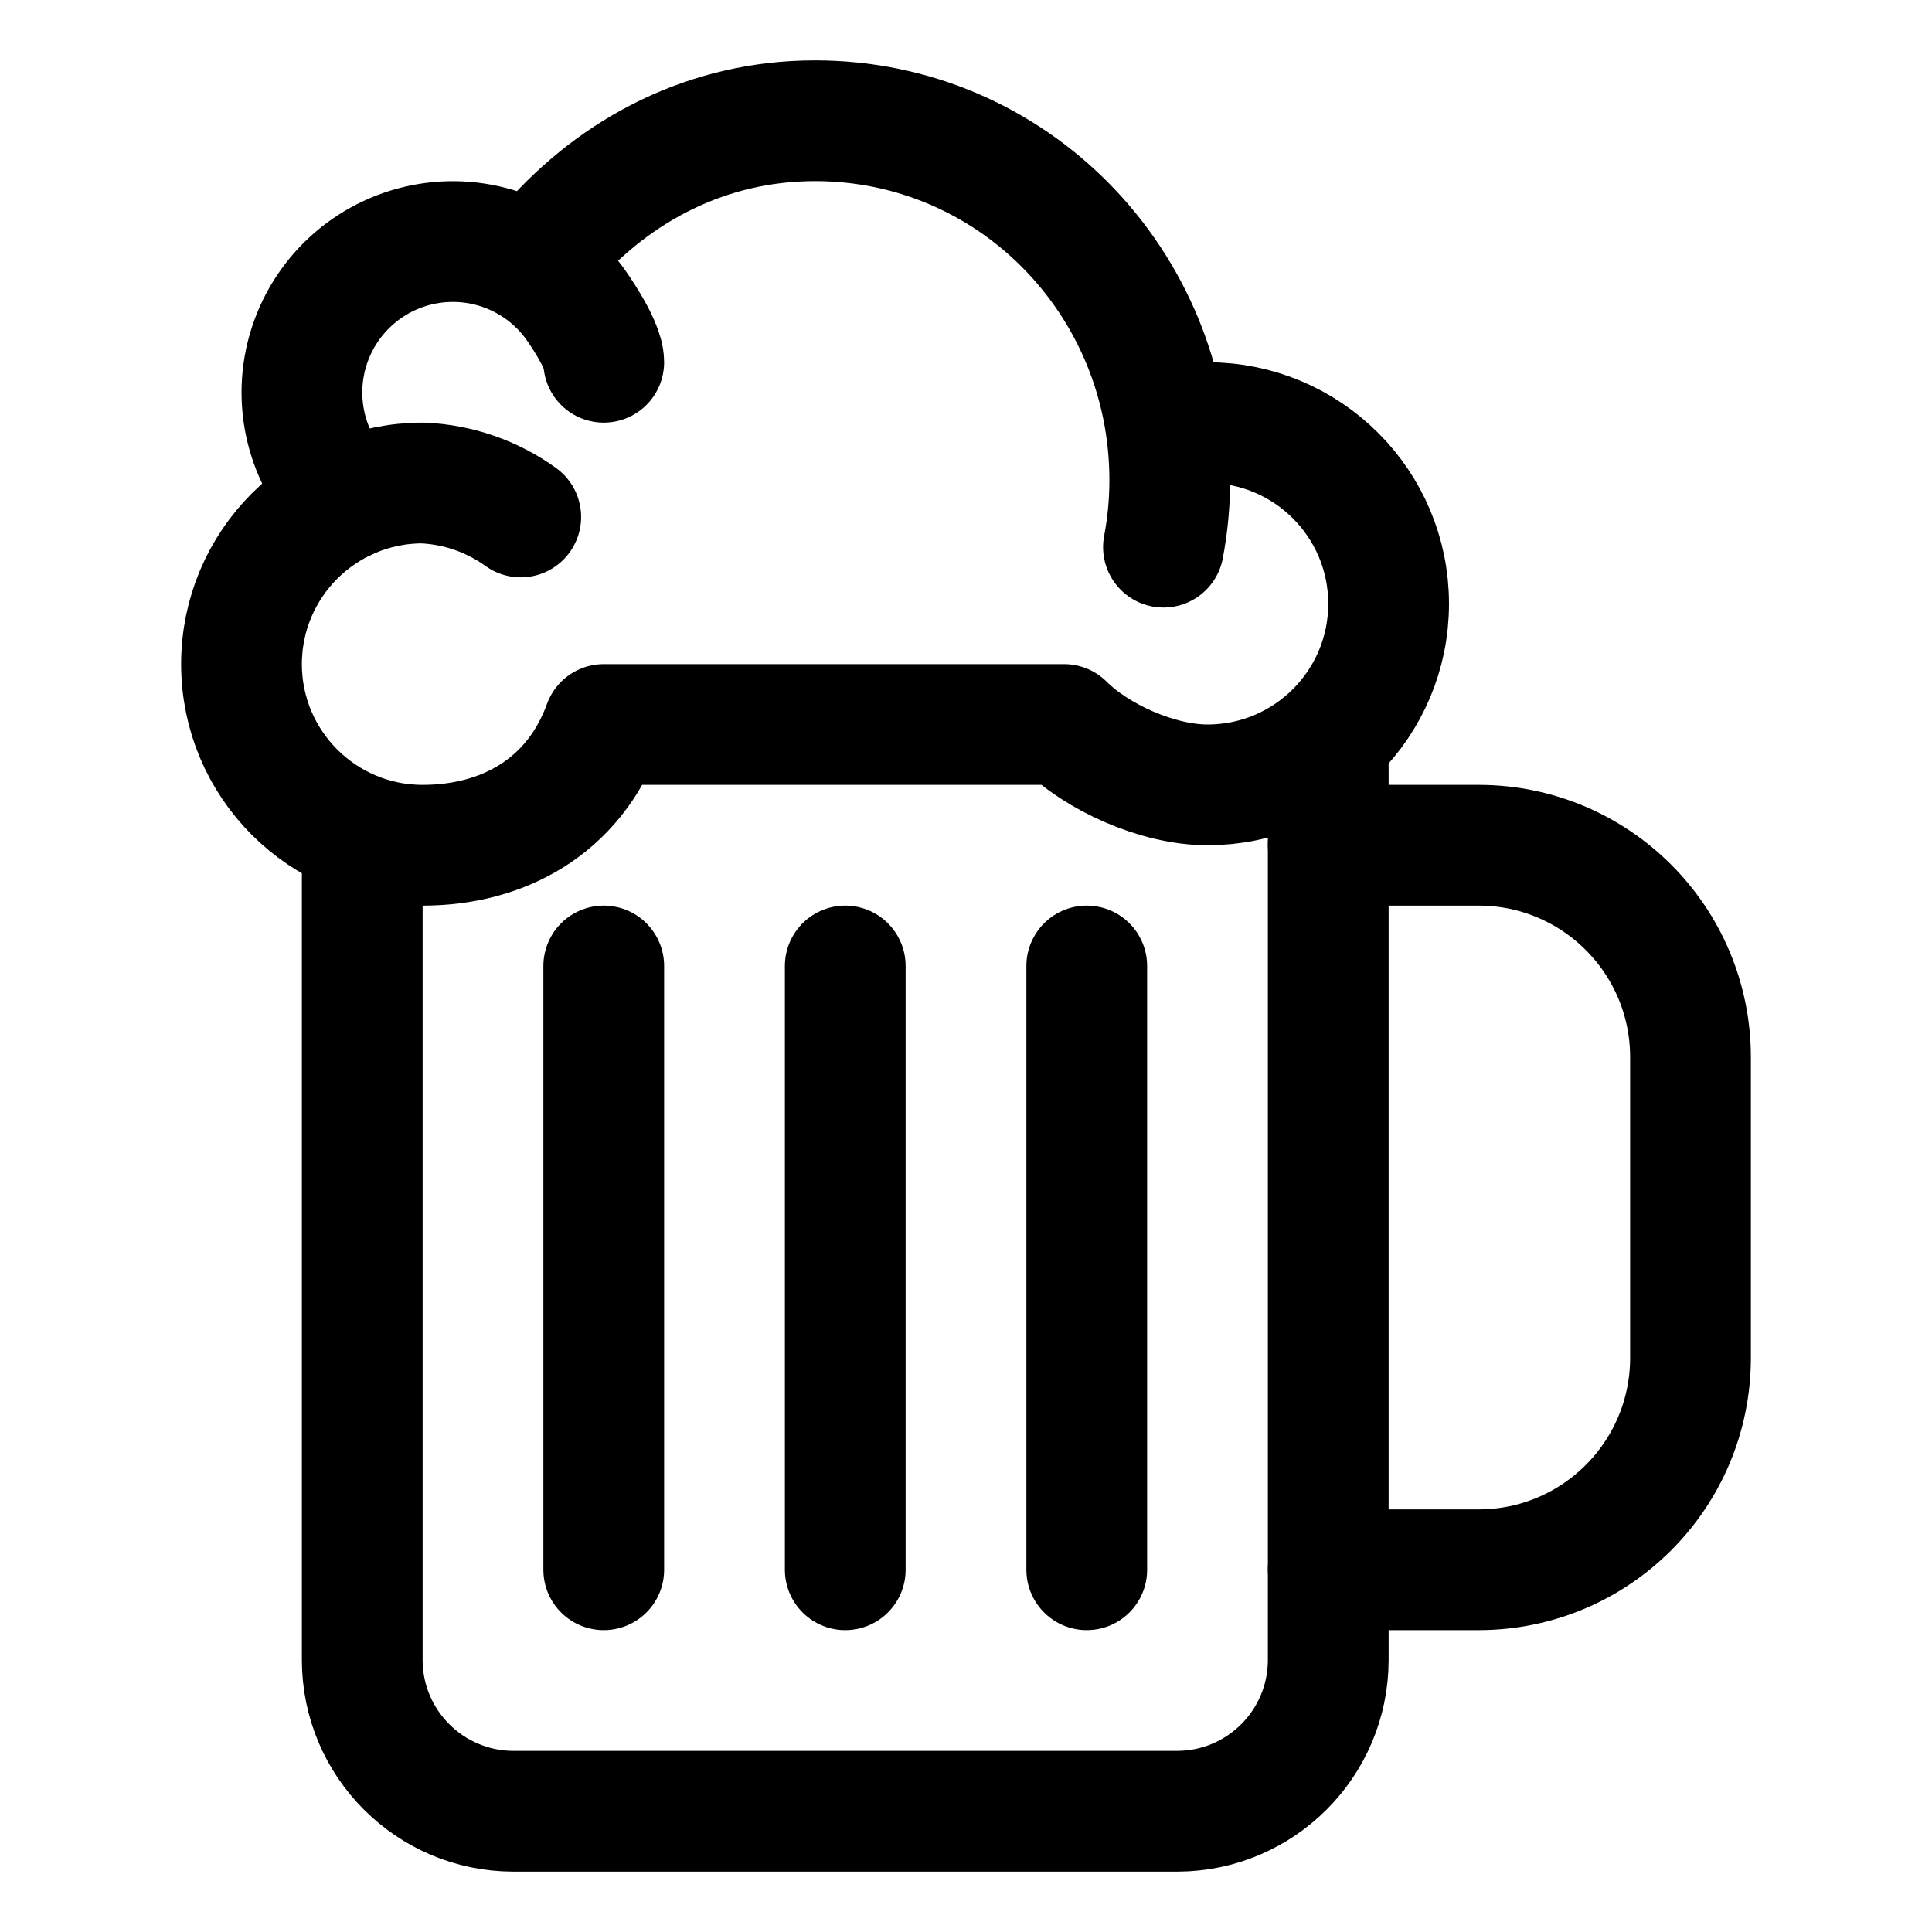
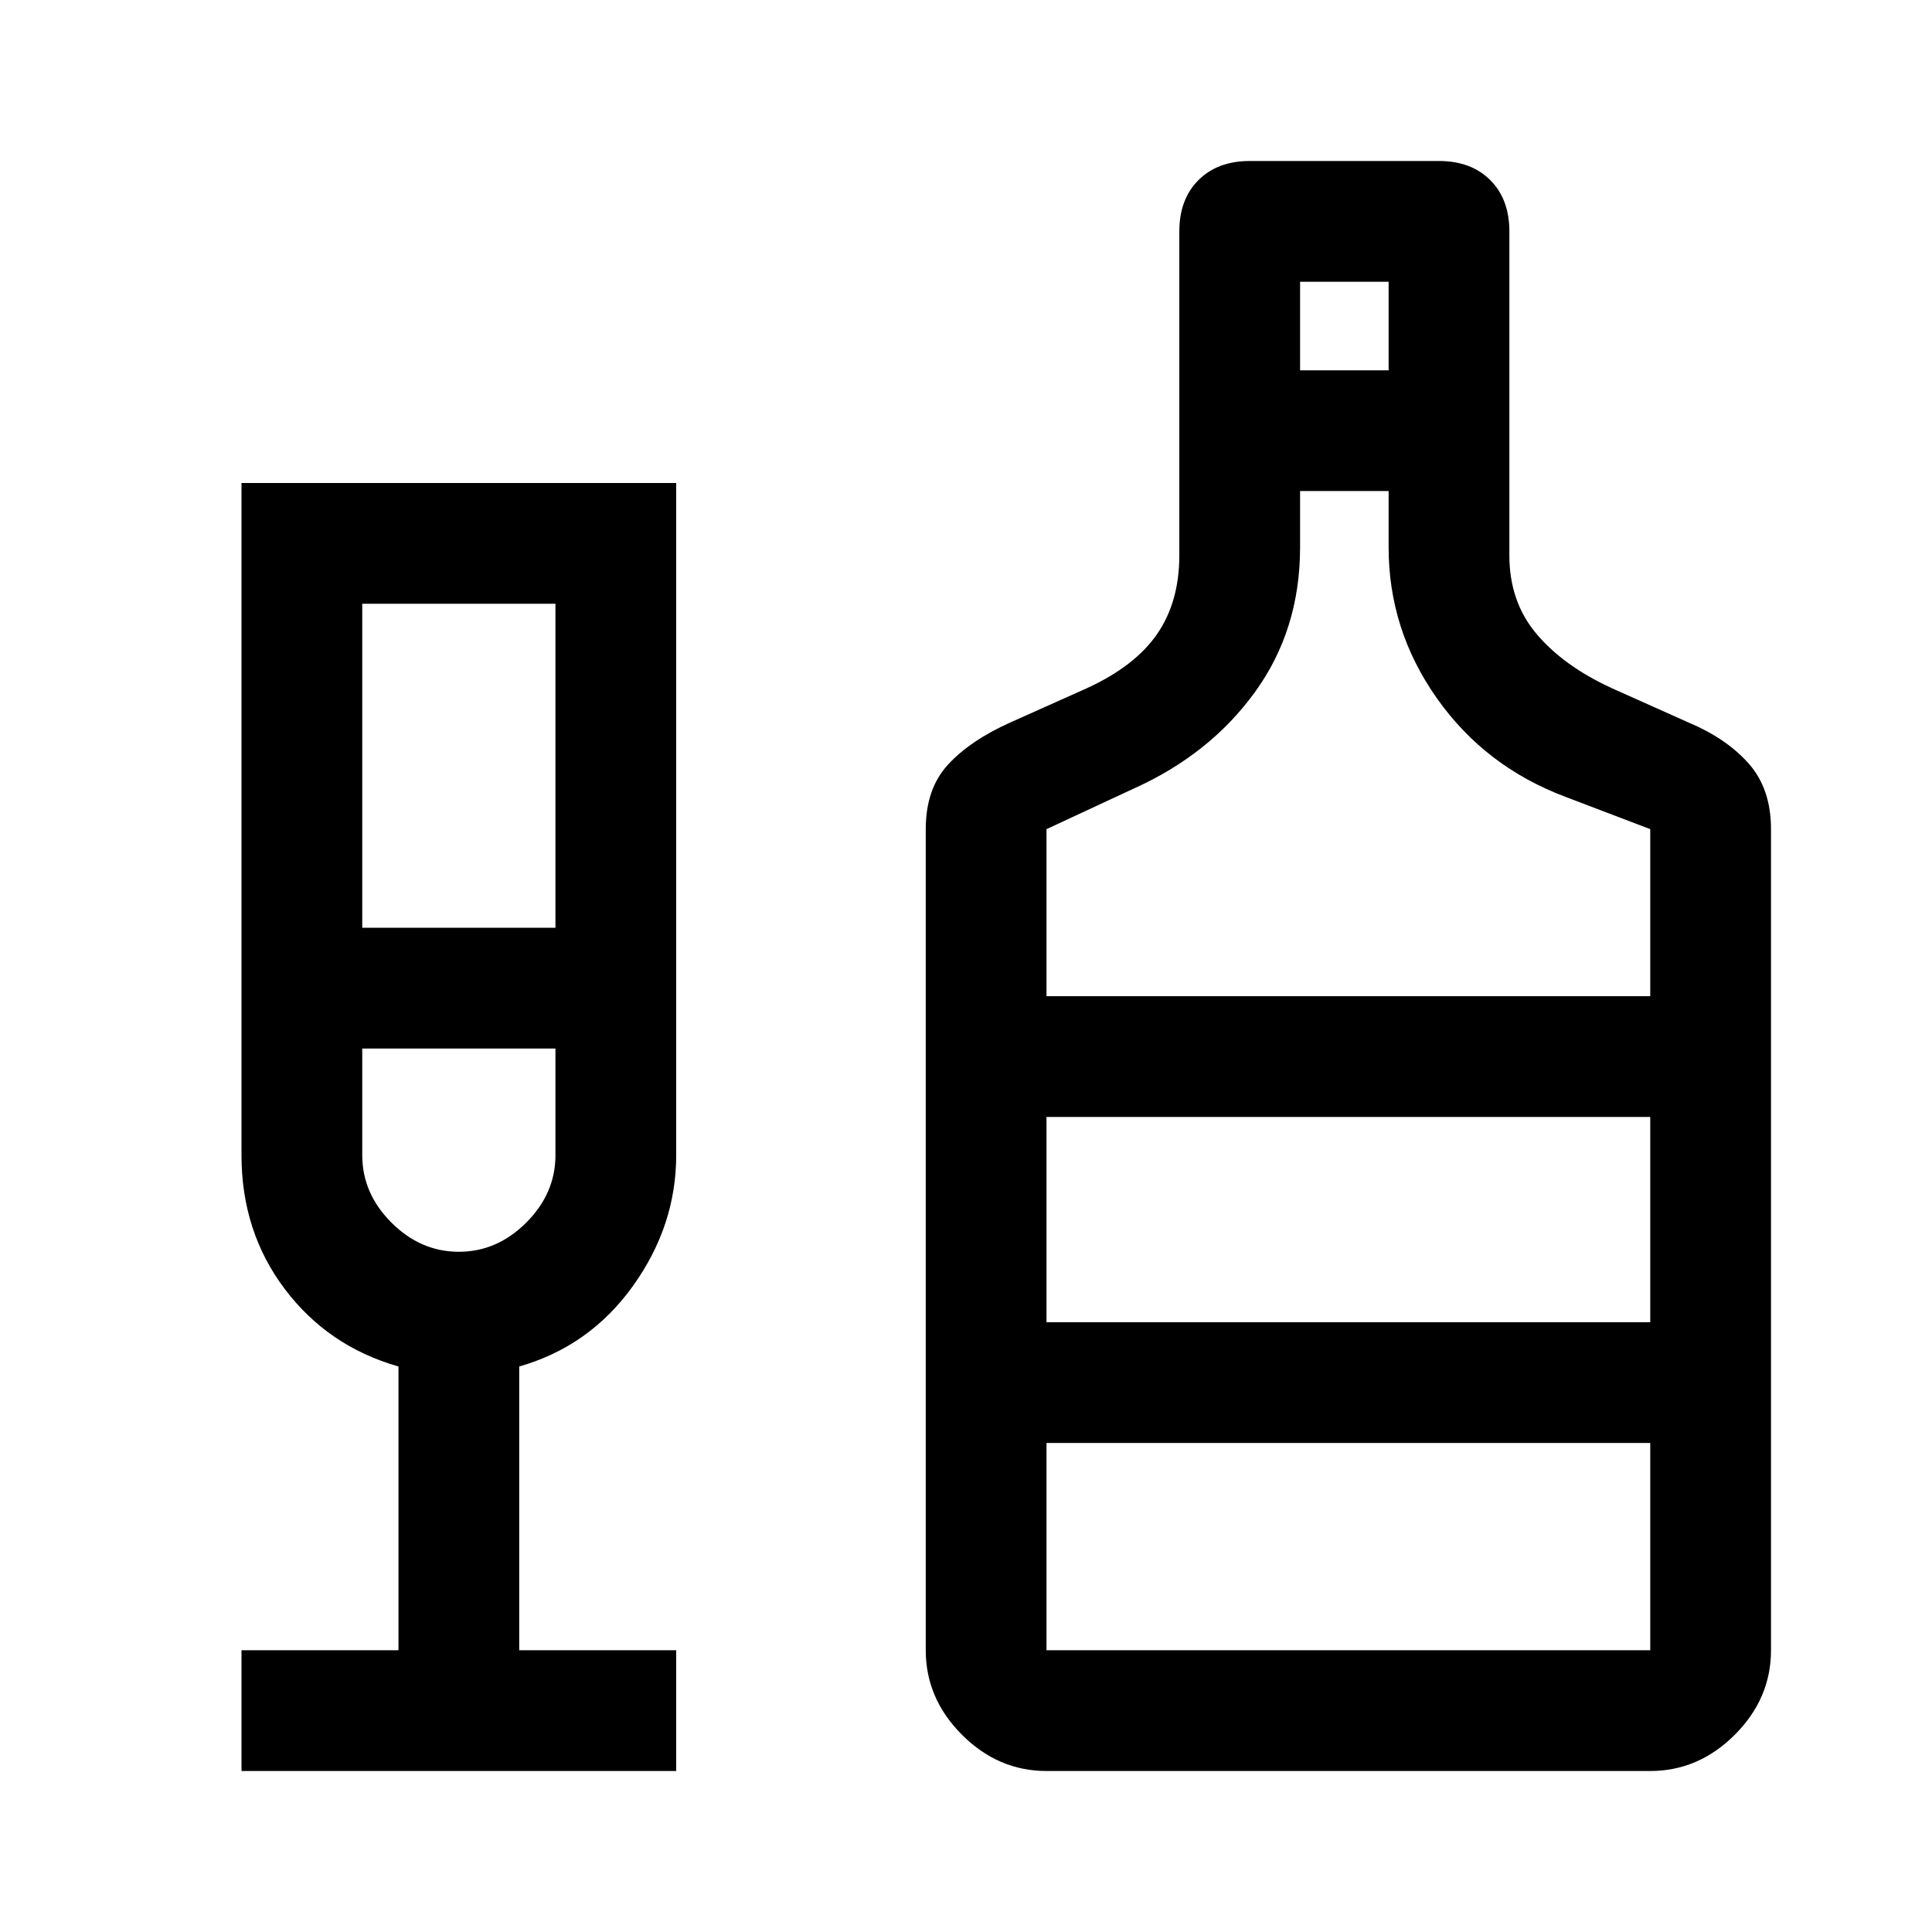
- <svg xmlns="http://www.w3.org/2000/svg" width="25" height="25" class="ionicon" viewBox="0 0 512 512">
-   <path d="M352 200v240a40.12 40.12 0 01-40 40H136a40.12 40.12 0 01-40-40V224" fill="none" stroke="currentColor" stroke-linecap="round" stroke-linejoin="round" stroke-width="32" />
-   <path d="M352 224h40a56.16 56.16 0 0156 56v80a56.16 56.16 0 01-56 56h-40" fill="none" stroke="currentColor" stroke-linecap="round" stroke-miterlimit="10" stroke-width="32" />
-   <path fill="none" stroke="currentColor" stroke-linecap="round" stroke-linejoin="round" stroke-width="32" d="M224 256v160M288 256v160M160 256v160M320 112a48 48 0 010 96c-13.25 0-29.31-7.31-38-16H160c-8 22-27 32-48 32a48 48 0 010-96 47.91 47.91 0 0126 9" />
-   <path d="M91.86 132.43a40 40 0 1160.46-52S160 91 160 96M145.83 64.71C163.22 44.89 187.57 32 216 32c52.38 0 94 42.84 94 95.21a95 95 0 01-1.67 17.79" fill="none" stroke="currentColor" stroke-linecap="round" stroke-miterlimit="10" stroke-width="32" />
+ <svg xmlns="http://www.w3.org/2000/svg" height="25" viewBox="0 96 960 960" width="25">
+   <path d="M120 976v-60h78V775q-35-10-56.5-38.5T120 670V336h216v334q0 35-21.5 65T258 775v141h78v60H120Zm60-419h96V396h-96v161Zm48 161q19 0 33.5-14.5T276 670v-53h-96v53q0 19 14.5 33.5T228 718Zm292 258q-24 0-42-18t-18-42V508q0-20 11-32t31-21l38-17q24-11 35-27t11-39V211q0-16 9.5-25.5T621 176h94q16 0 25.5 9.5T750 211v161q0 23 13.5 39t37.5 27l38 17q19 8 30 20.5t11 32.5v408q0 24-18 42t-42 18H520Zm126-696h44v-44h-44v44ZM520 591h300v-83l-42-16q-40-15-64-49t-24-75v-28h-44v28q0 41-22.5 72T563 488l-43 20v83Zm0 325h300V813H520v103Zm0-163h300V651H520v102Zm-292-35Zm292 35V651v102Z" />
</svg>
